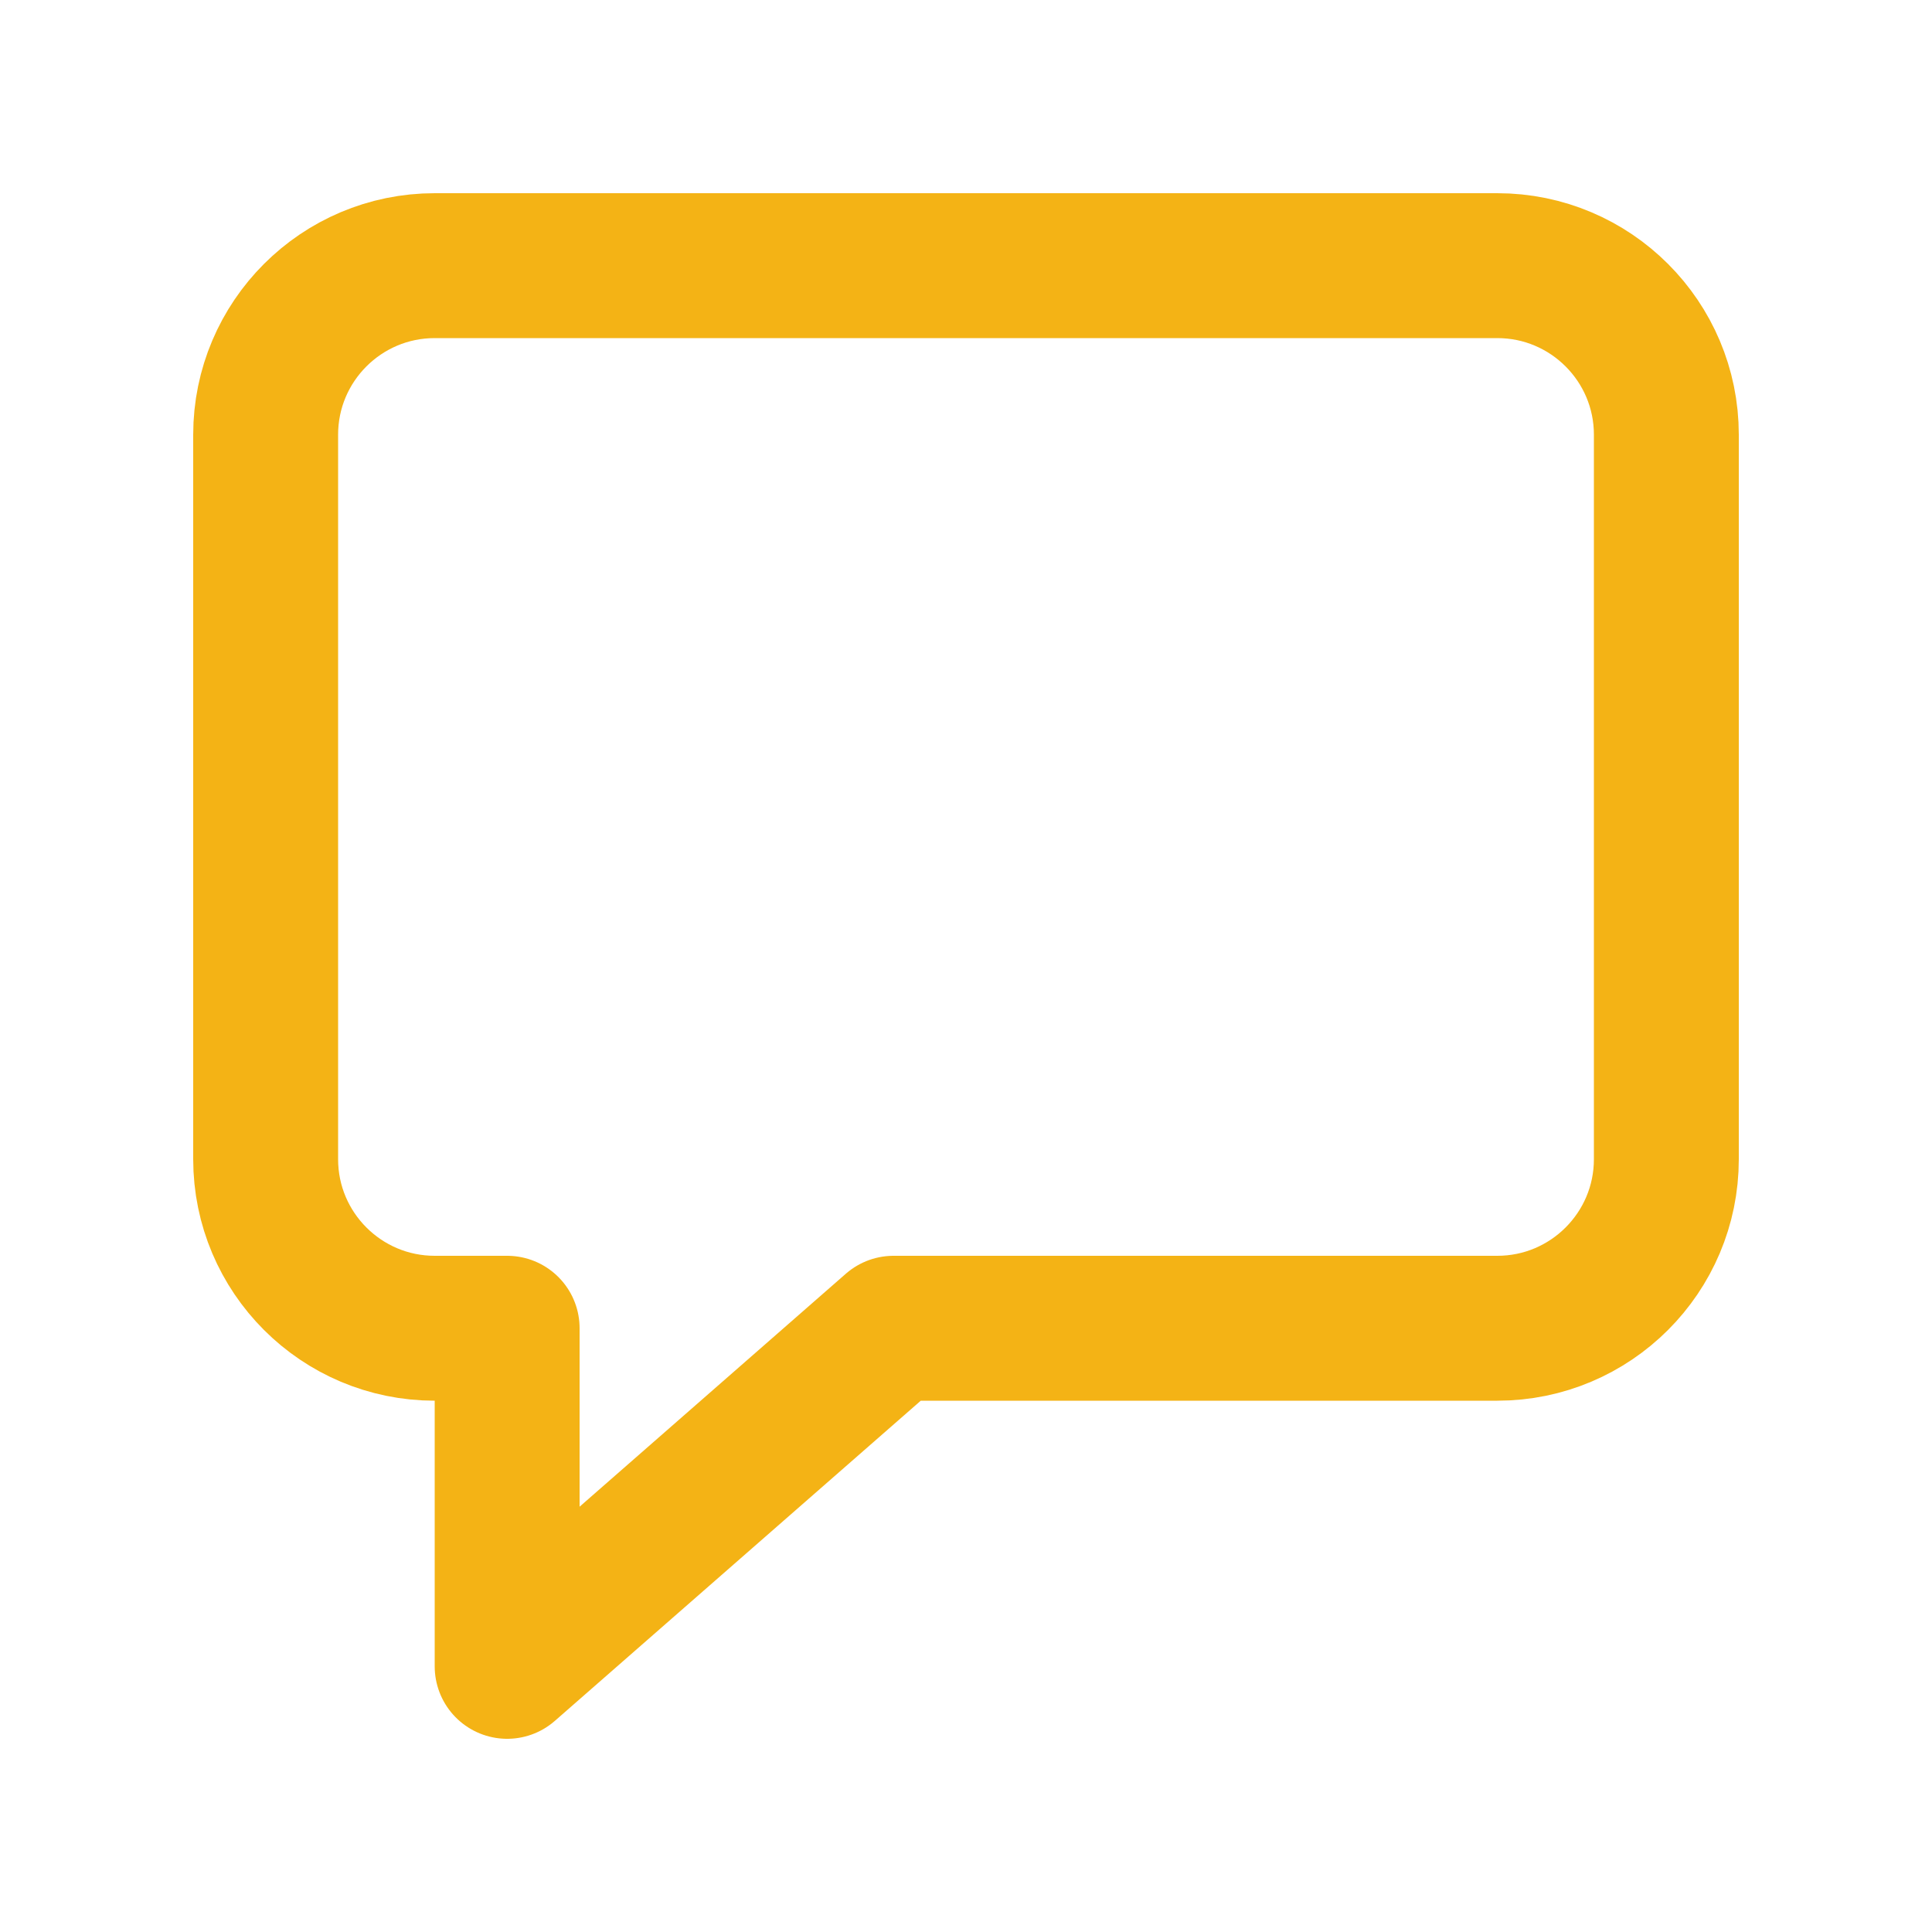
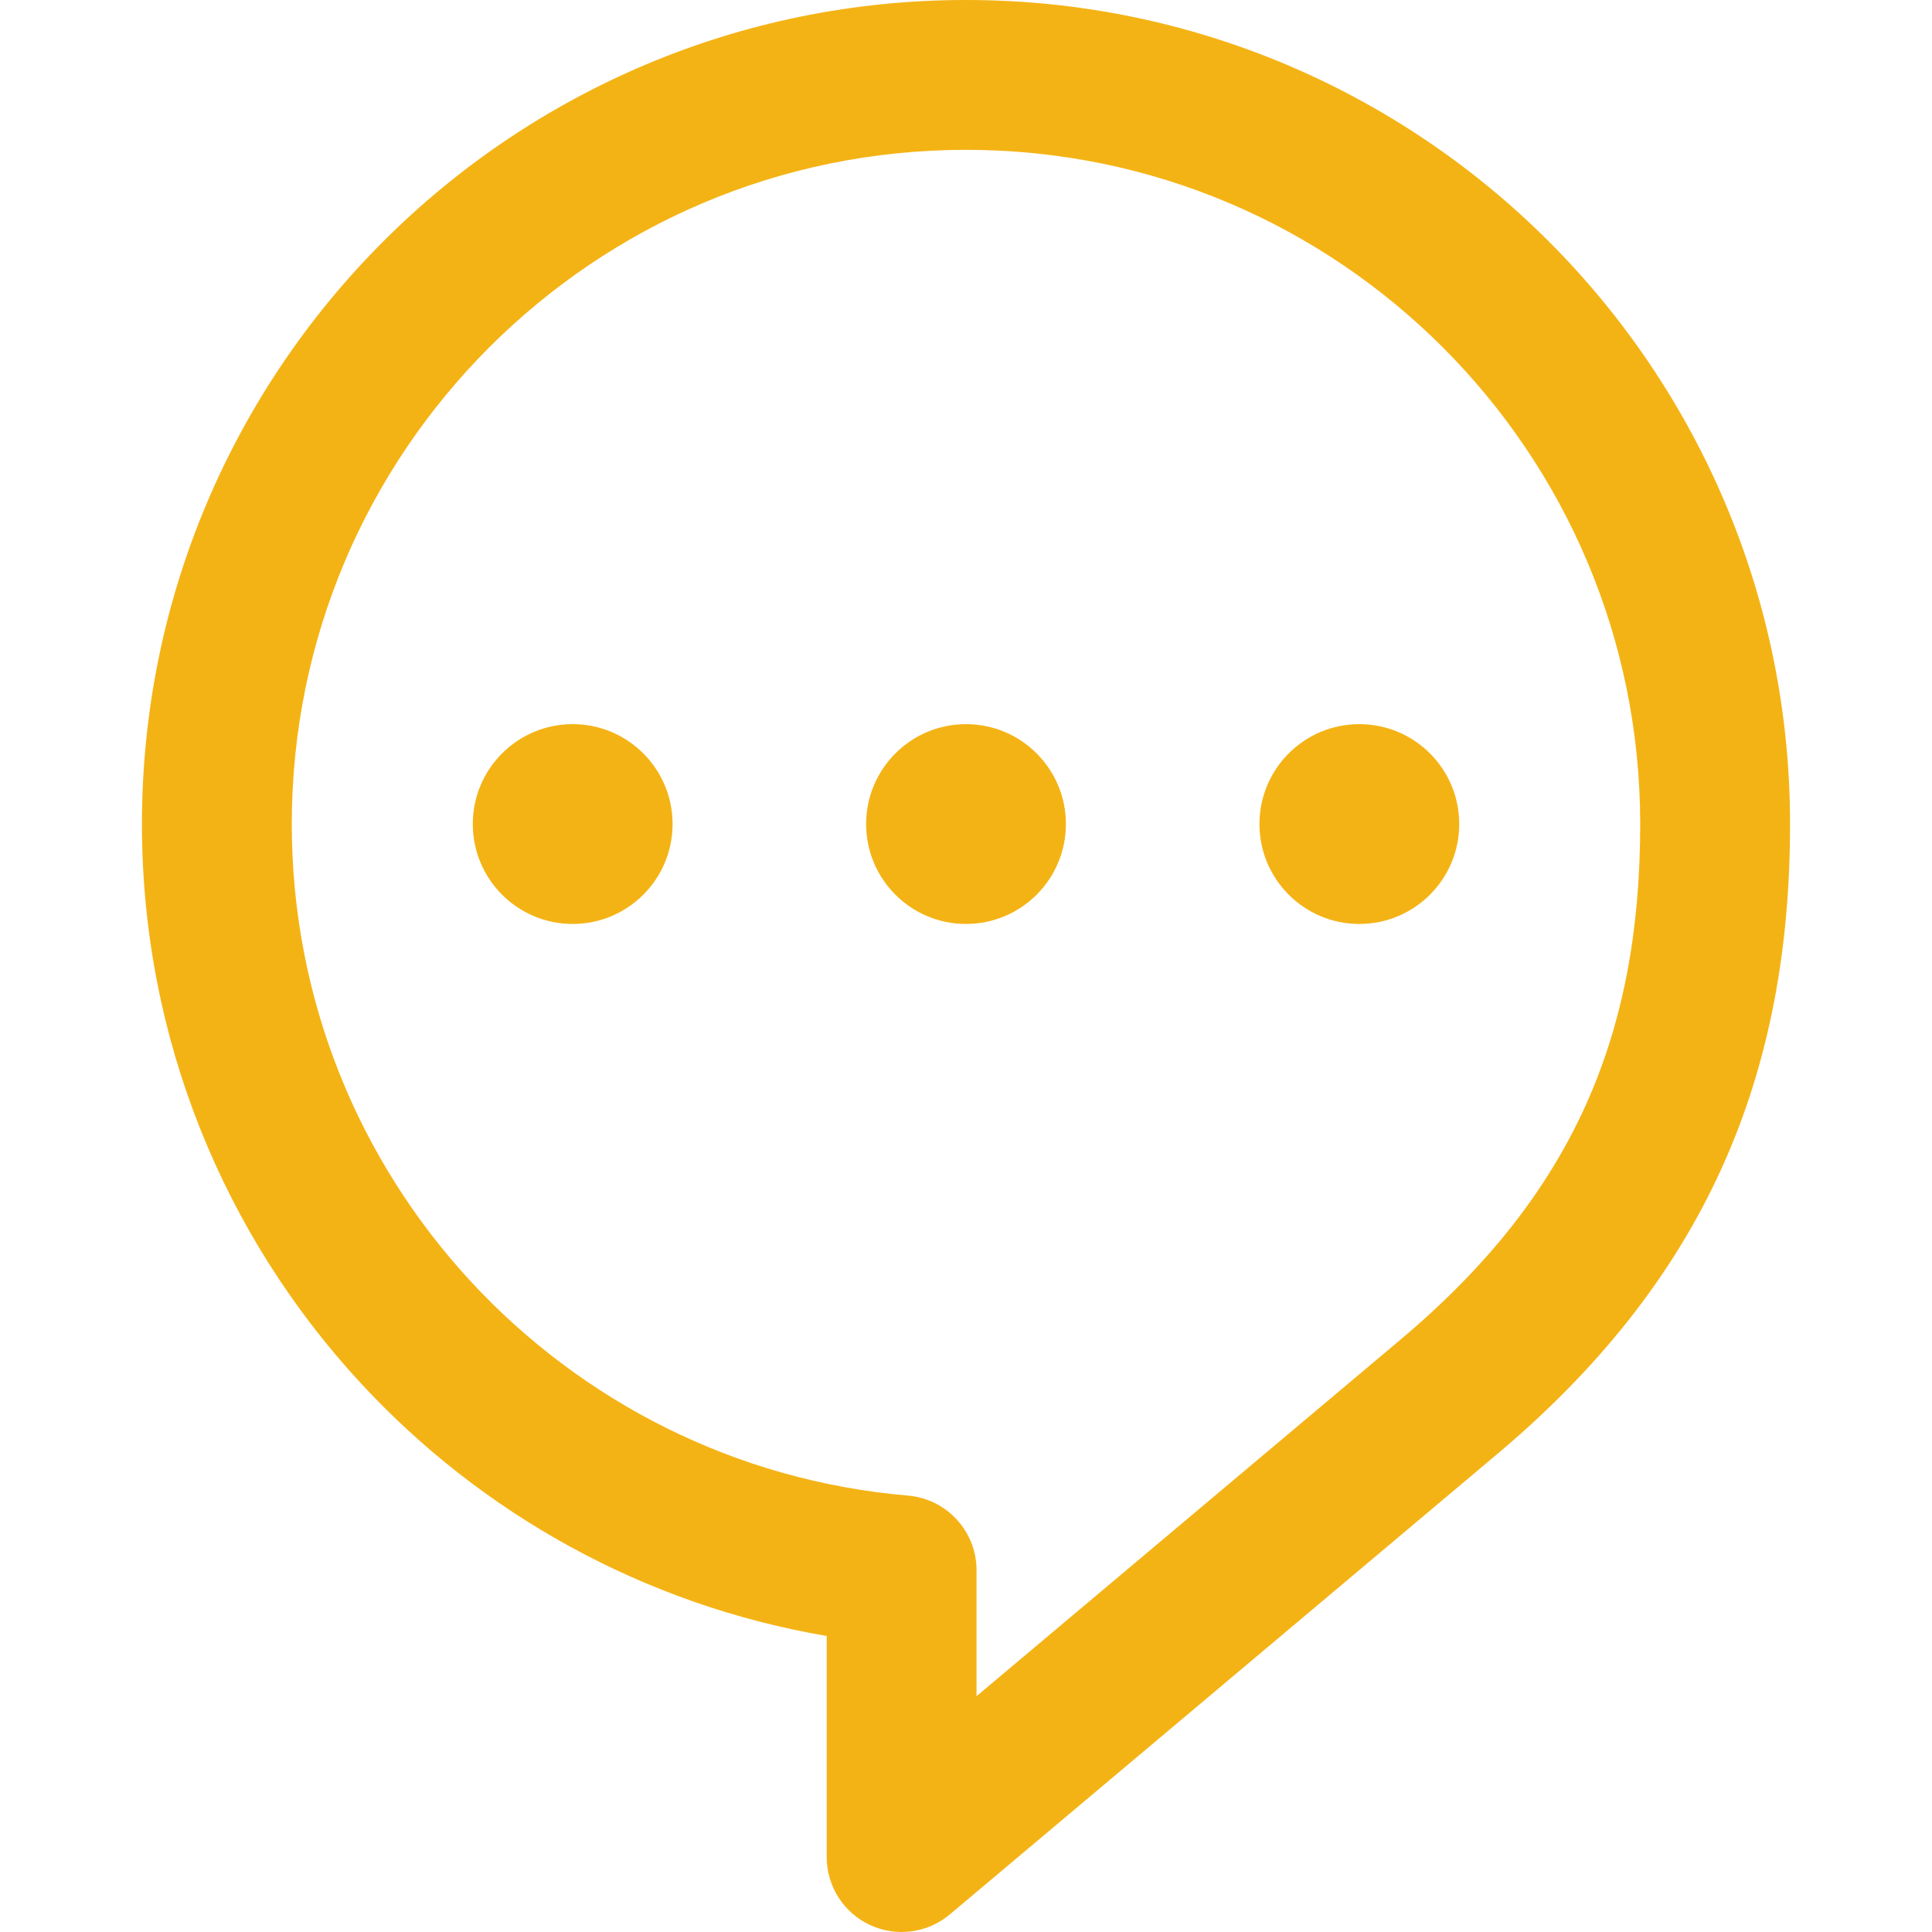
- <svg xmlns="http://www.w3.org/2000/svg" width="20" height="20" viewBox="0 0 20 20" fill="none">
-   <path d="M4.5 2.75H15.5C16.466 2.75 17.25 3.534 17.25 4.5V12C17.25 12.966 16.466 13.75 15.5 13.75H9.25L5.25 17.25V13.75H4.5C3.534 13.75 2.75 12.966 2.75 12V4.5C2.75 3.534 3.534 2.75 4.5 2.75Z" stroke="#F4B315" stroke-width="1.5" stroke-linejoin="round" />
+ <svg xmlns="http://www.w3.org/2000/svg" height="800px" width="800px" version="1.1" id="_x32_" viewBox="0 0 512 512" xml:space="preserve">
+   <style type="text/css">
+ 	.st0{fill:#F4B315;}
+ </style>
+   <g>
+     <path class="st0" d="M410.431,63.966C370.965,24.479,316.251-0.015,256,0c-60.237-0.015-114.958,24.479-154.416,63.966   c-39.487,39.458-63.98,94.18-63.966,154.416c-0.014,57.076,21.986,109.21,57.881,148.053   c31.947,34.609,75.062,58.846,123.588,67.118v58.59c0,7.724,4.469,14.738,11.468,18c7,3.262,15.257,2.164,21.159-2.802   l144.725-121.715l-0.036,0.022c27.36-22.878,47.239-48.146,59.914-76.195c12.711-28.041,18.087-58.437,18.065-91.071   C474.397,158.146,449.91,103.424,410.431,63.966z M420.151,293.078c-10.006,22.029-25.562,42.266-49.237,62.13l-0.029,0.029   l-112.091,94.267v-33.373c0-10.304-7.906-18.913-18.167-19.784c-45.741-3.898-86.515-24.991-115.953-56.85   C95.258,307.61,77.339,265.19,77.325,218.382c0.014-49.404,19.974-93.945,52.338-126.346C162.054,59.672,206.603,39.714,256,39.706   c49.404,0.008,93.945,19.966,126.345,52.33c32.371,32.4,52.316,76.942,52.33,126.346   C434.661,246.781,430.111,271.026,420.151,293.078z" />
+     <path class="st0" d="M151.771,191.906c-14.62,0-26.476,11.856-26.476,26.476c0,14.62,11.856,26.476,26.476,26.476   c14.613,0,26.469-11.856,26.469-26.476C178.24,203.762,166.385,191.906,151.771,191.906z" />
+     <path class="st0" d="M256,191.906c-14.613,0-26.469,11.856-26.469,26.476c0,14.62,11.856,26.476,26.469,26.476   c14.62,0,26.476-11.856,26.476-26.476C282.476,203.762,270.62,191.906,256,191.906z" />
+     <path class="st0" d="M360.236,191.906c-14.62,0-26.469,11.856-26.469,26.476c0,14.62,11.848,26.476,26.469,26.476   c14.62,0,26.476-11.856,26.476-26.476C386.712,203.762,374.856,191.906,360.236,191.906z" />
+   </g>
</svg>
